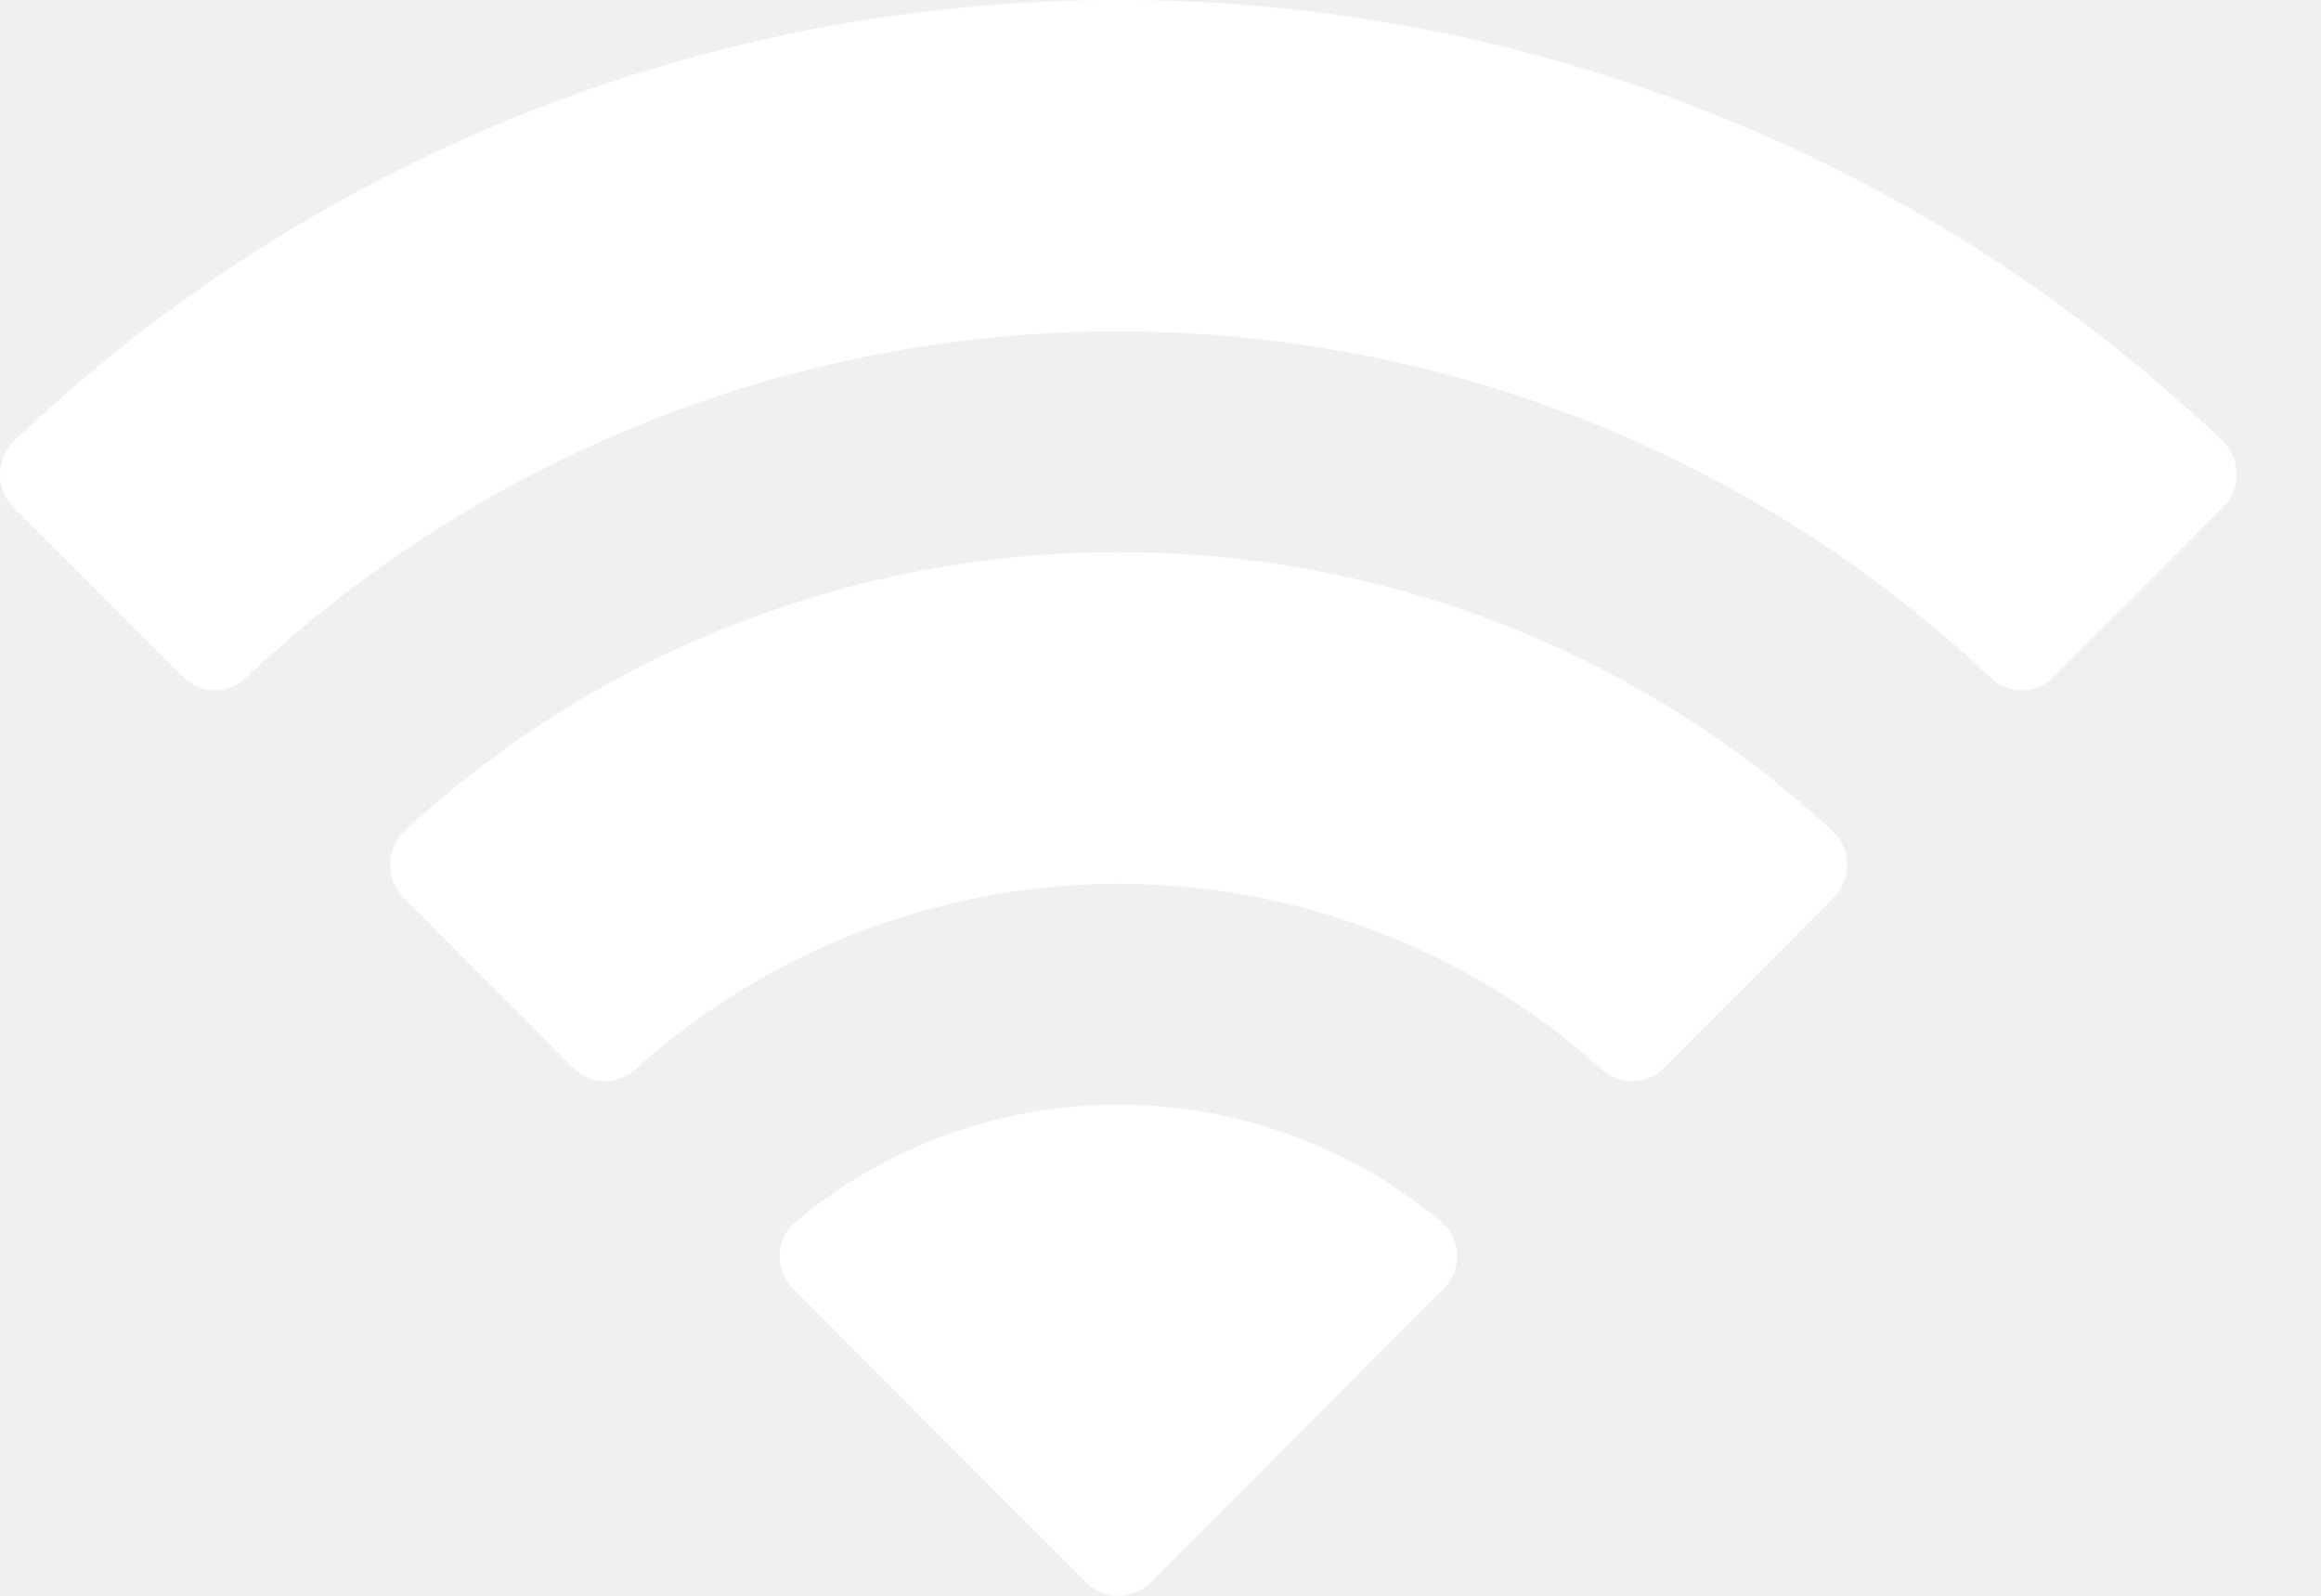
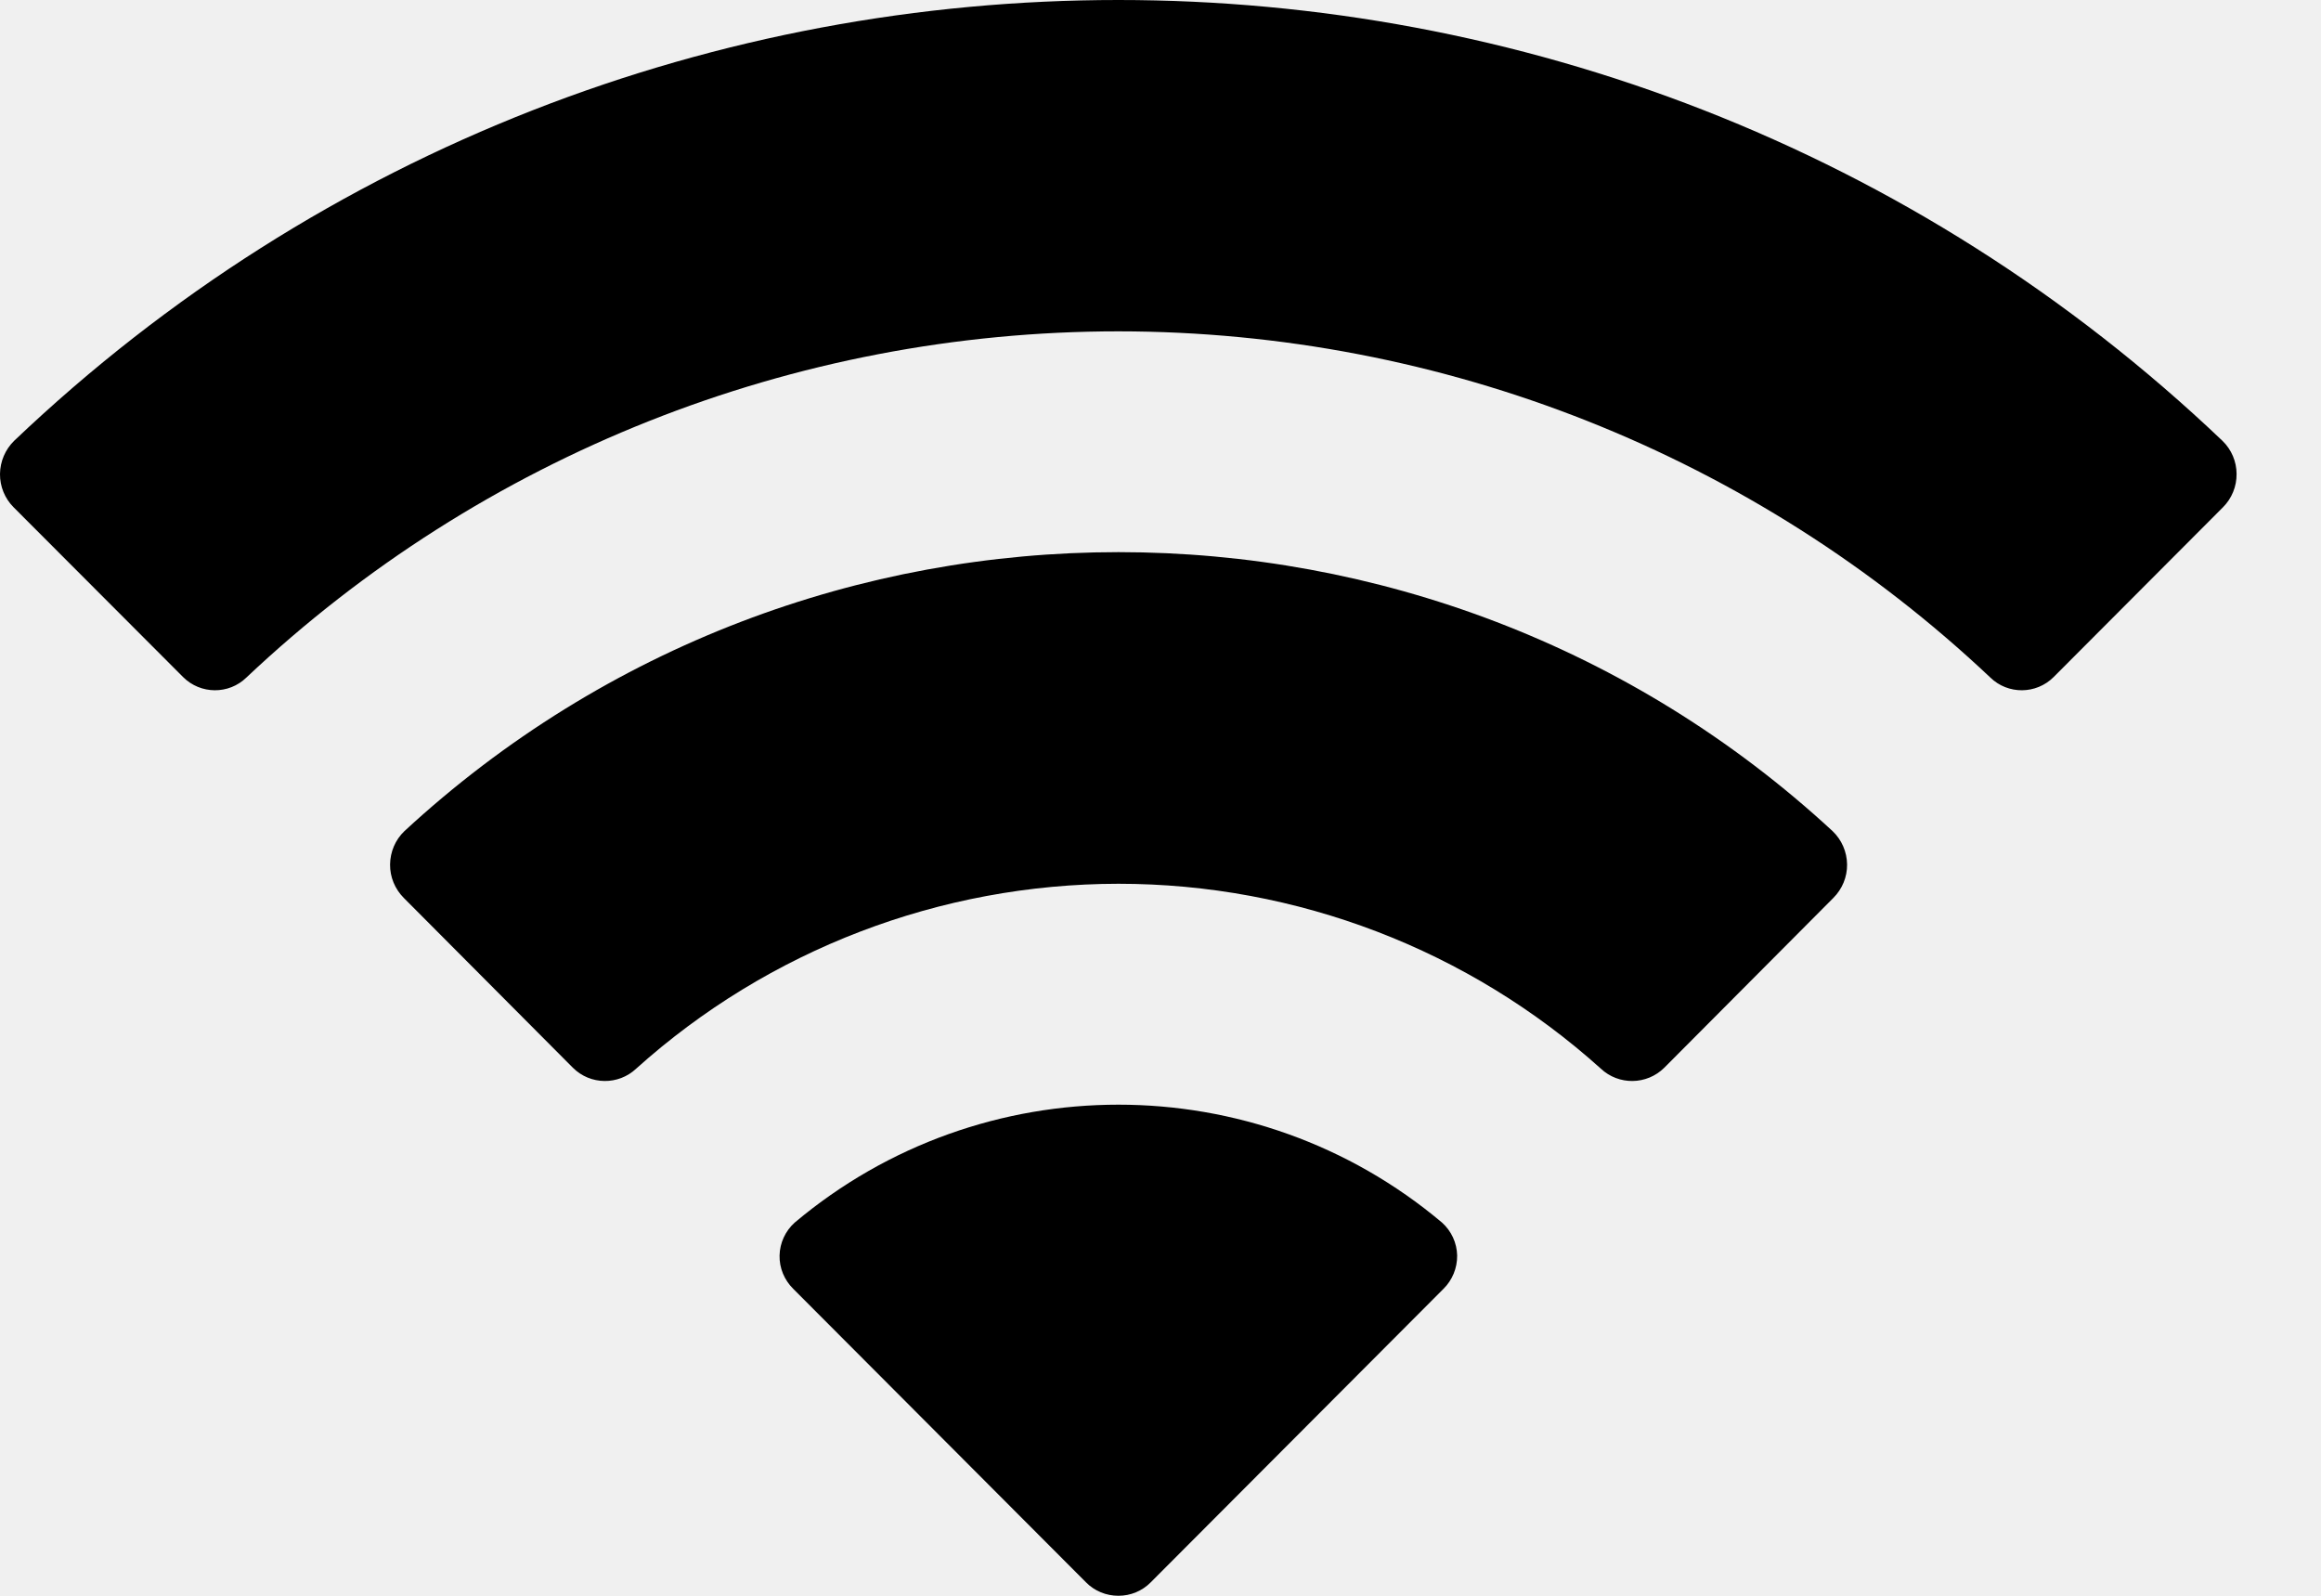
<svg xmlns="http://www.w3.org/2000/svg" width="16" height="11" viewBox="0 0 16 11" fill="none">
-   <path fill-rule="evenodd" clip-rule="evenodd" d="M7.71 2.284C9.947 2.285 12.098 3.139 13.72 4.67C13.842 4.789 14.037 4.787 14.157 4.667L15.324 3.497C15.385 3.436 15.419 3.353 15.418 3.267C15.418 3.182 15.383 3.099 15.321 3.039C11.066 -1.013 4.353 -1.013 0.097 3.039C0.036 3.099 0.001 3.181 7.03775e-06 3.267C-0.001 3.353 0.033 3.436 0.094 3.497L1.262 4.667C1.382 4.787 1.577 4.789 1.699 4.67C3.321 3.139 5.472 2.284 7.71 2.284ZM7.71 6.092C8.939 6.092 10.124 6.546 11.035 7.366C11.158 7.482 11.352 7.48 11.473 7.36L12.638 6.19C12.7 6.128 12.734 6.045 12.733 5.959C12.732 5.872 12.696 5.789 12.633 5.729C9.859 3.165 5.562 3.165 2.788 5.729C2.725 5.789 2.69 5.872 2.689 5.959C2.688 6.045 2.722 6.128 2.784 6.19L3.949 7.36C4.069 7.48 4.263 7.482 4.386 7.366C5.297 6.547 6.481 6.093 7.71 6.092ZM10.045 8.654C10.046 8.741 10.012 8.824 9.95 8.885L7.933 10.907C7.874 10.967 7.794 11 7.71 11C7.625 11 7.545 10.967 7.486 10.907L5.469 8.885C5.407 8.824 5.372 8.741 5.374 8.654C5.376 8.567 5.414 8.485 5.479 8.427C6.767 7.344 8.653 7.344 9.94 8.427C10.005 8.485 10.043 8.567 10.045 8.654Z" fill="white" />
+   <path fill-rule="evenodd" clip-rule="evenodd" d="M7.71 2.284C9.947 2.285 12.098 3.139 13.72 4.67C13.842 4.789 14.037 4.787 14.157 4.667L15.324 3.497C15.385 3.436 15.419 3.353 15.418 3.267C15.418 3.182 15.383 3.099 15.321 3.039C11.066 -1.013 4.353 -1.013 0.097 3.039C0.036 3.099 0.001 3.181 7.03775e-06 3.267C-0.001 3.353 0.033 3.436 0.094 3.497L1.262 4.667C1.382 4.787 1.577 4.789 1.699 4.67C3.321 3.139 5.472 2.284 7.71 2.284ZM7.71 6.092C8.939 6.092 10.124 6.546 11.035 7.366C11.158 7.482 11.352 7.48 11.473 7.36L12.638 6.19C12.7 6.128 12.734 6.045 12.733 5.959C12.732 5.872 12.696 5.789 12.633 5.729C9.859 3.165 5.562 3.165 2.788 5.729C2.725 5.789 2.69 5.872 2.689 5.959C2.688 6.045 2.722 6.128 2.784 6.19L3.949 7.36C4.069 7.48 4.263 7.482 4.386 7.366C5.297 6.547 6.481 6.093 7.71 6.092ZM10.045 8.654C10.046 8.741 10.012 8.824 9.95 8.885L7.933 10.907C7.874 10.967 7.794 11 7.71 11C7.625 11 7.545 10.967 7.486 10.907L5.469 8.885C5.407 8.824 5.372 8.741 5.374 8.654C5.376 8.567 5.414 8.485 5.479 8.427C6.767 7.344 8.653 7.344 9.94 8.427C10.005 8.485 10.043 8.567 10.045 8.654Z" fill="black" />
</svg>
